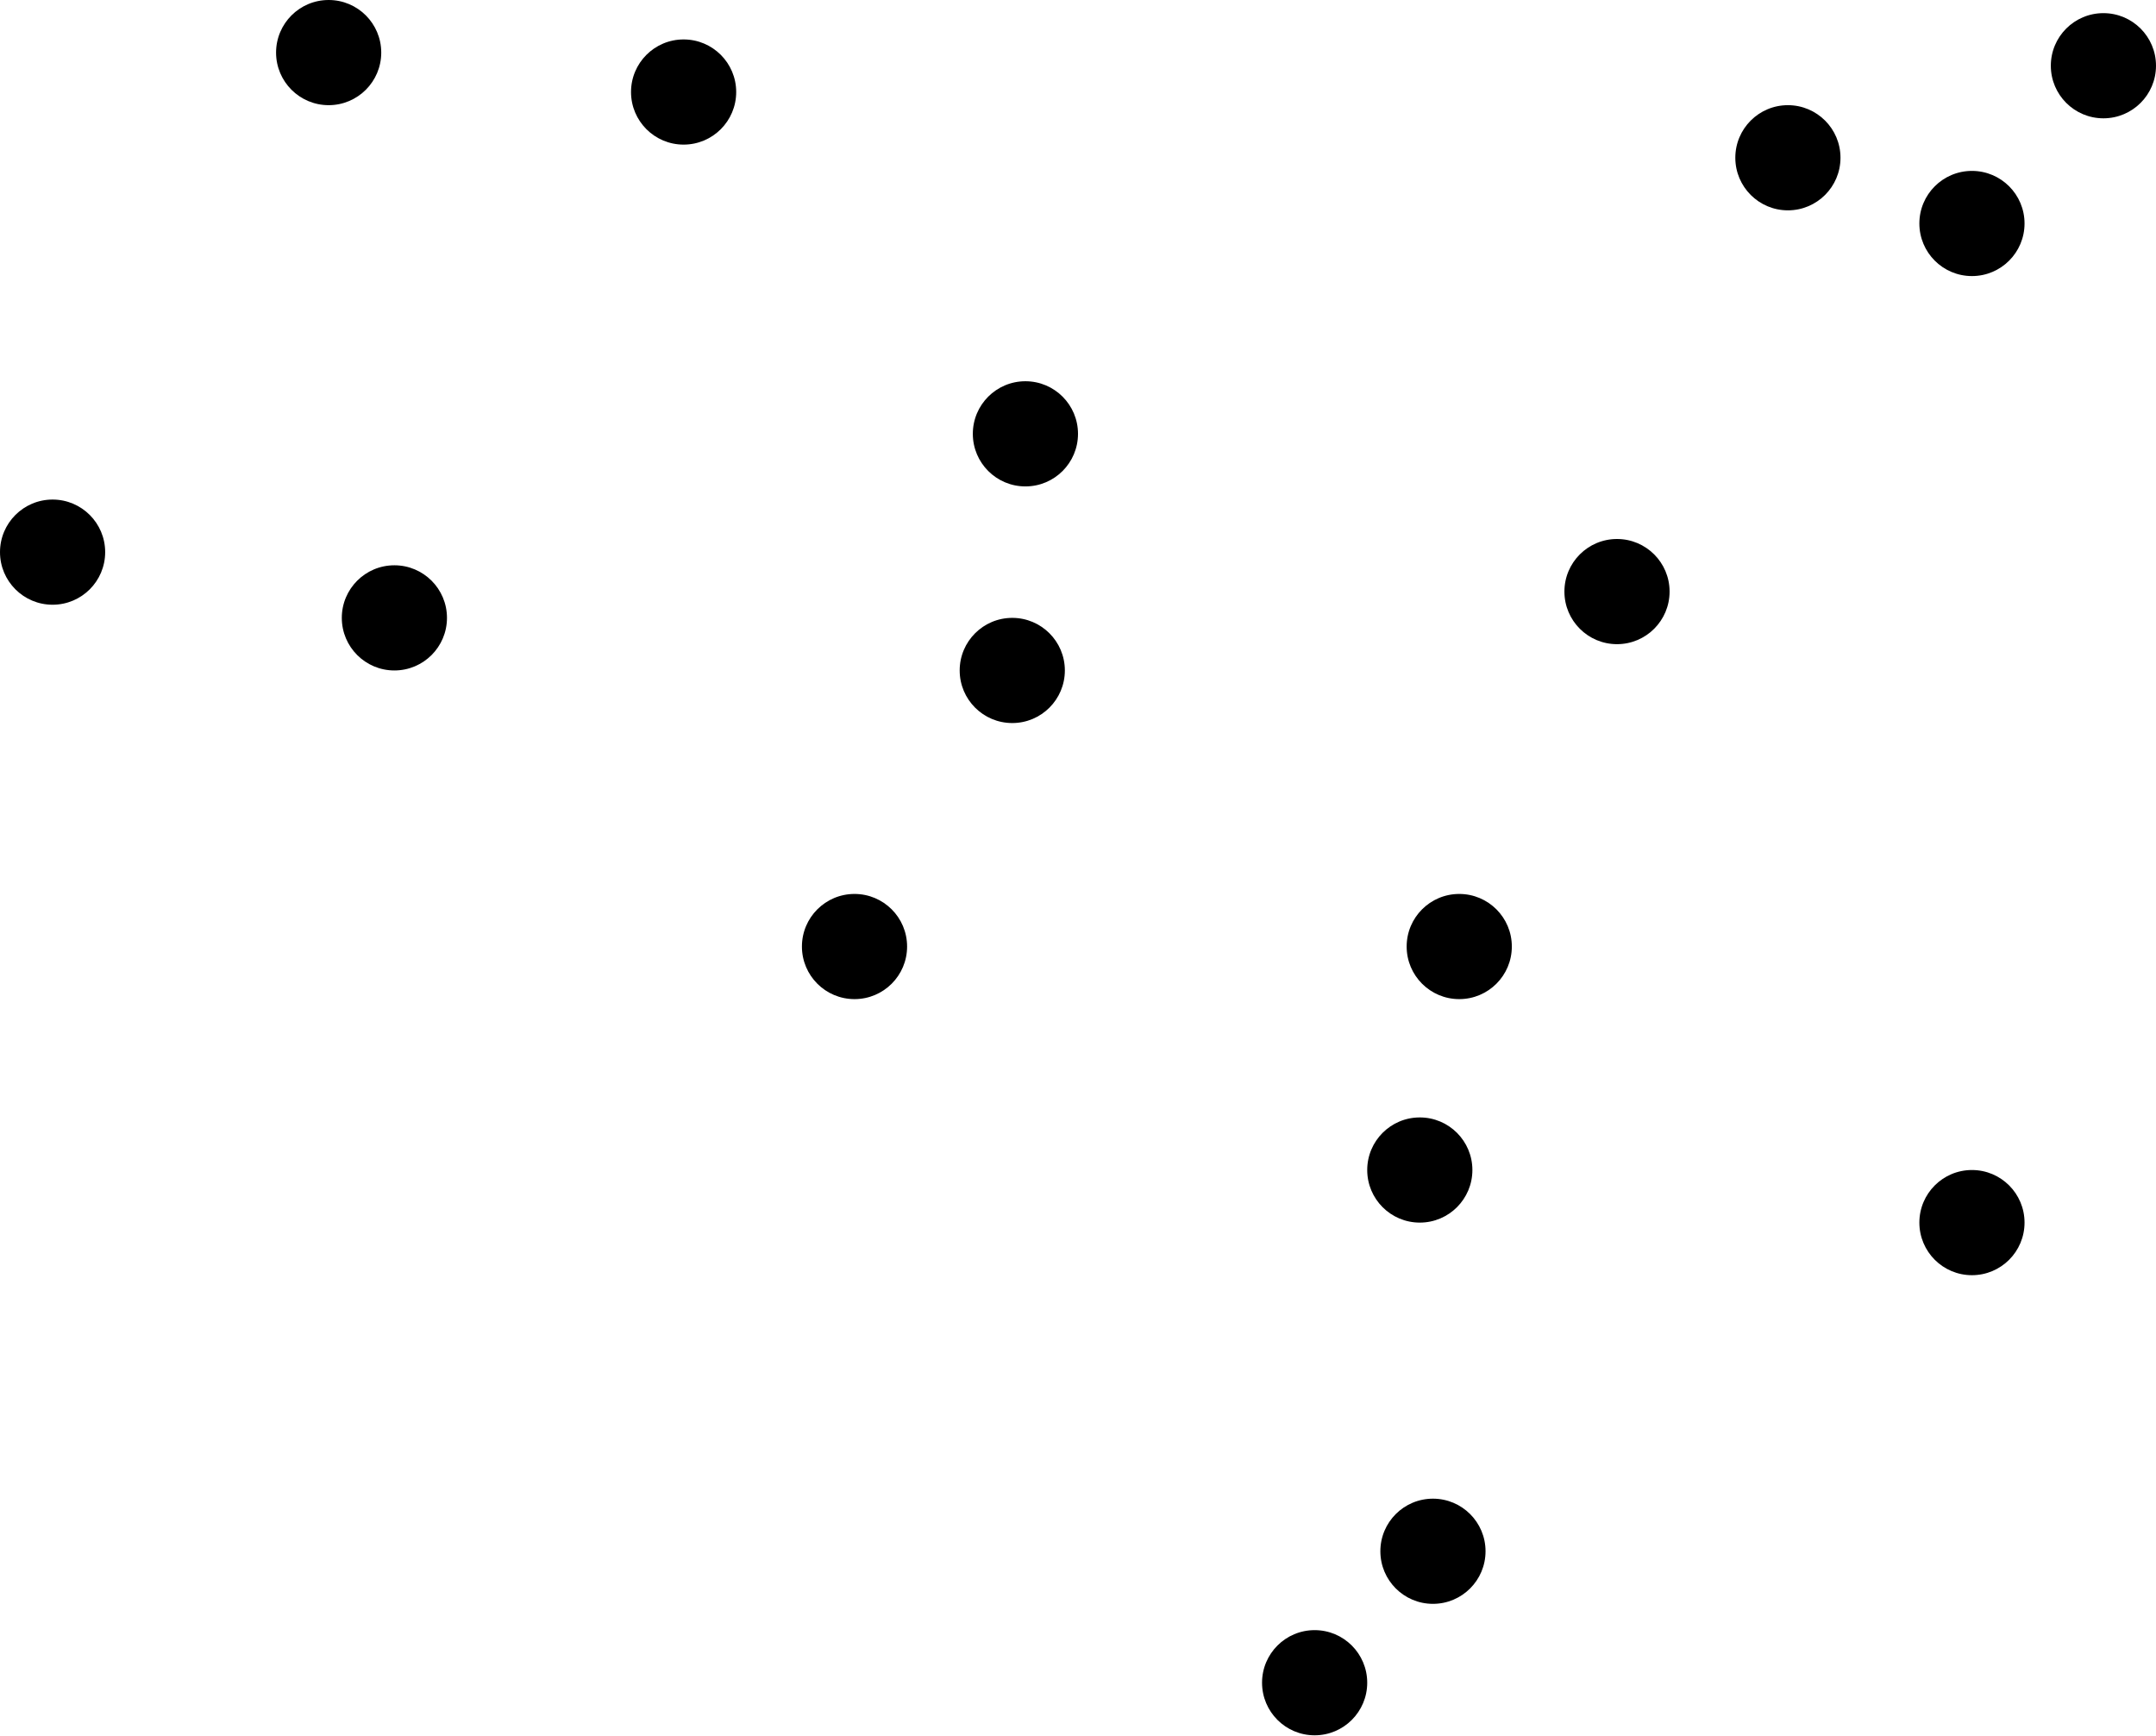
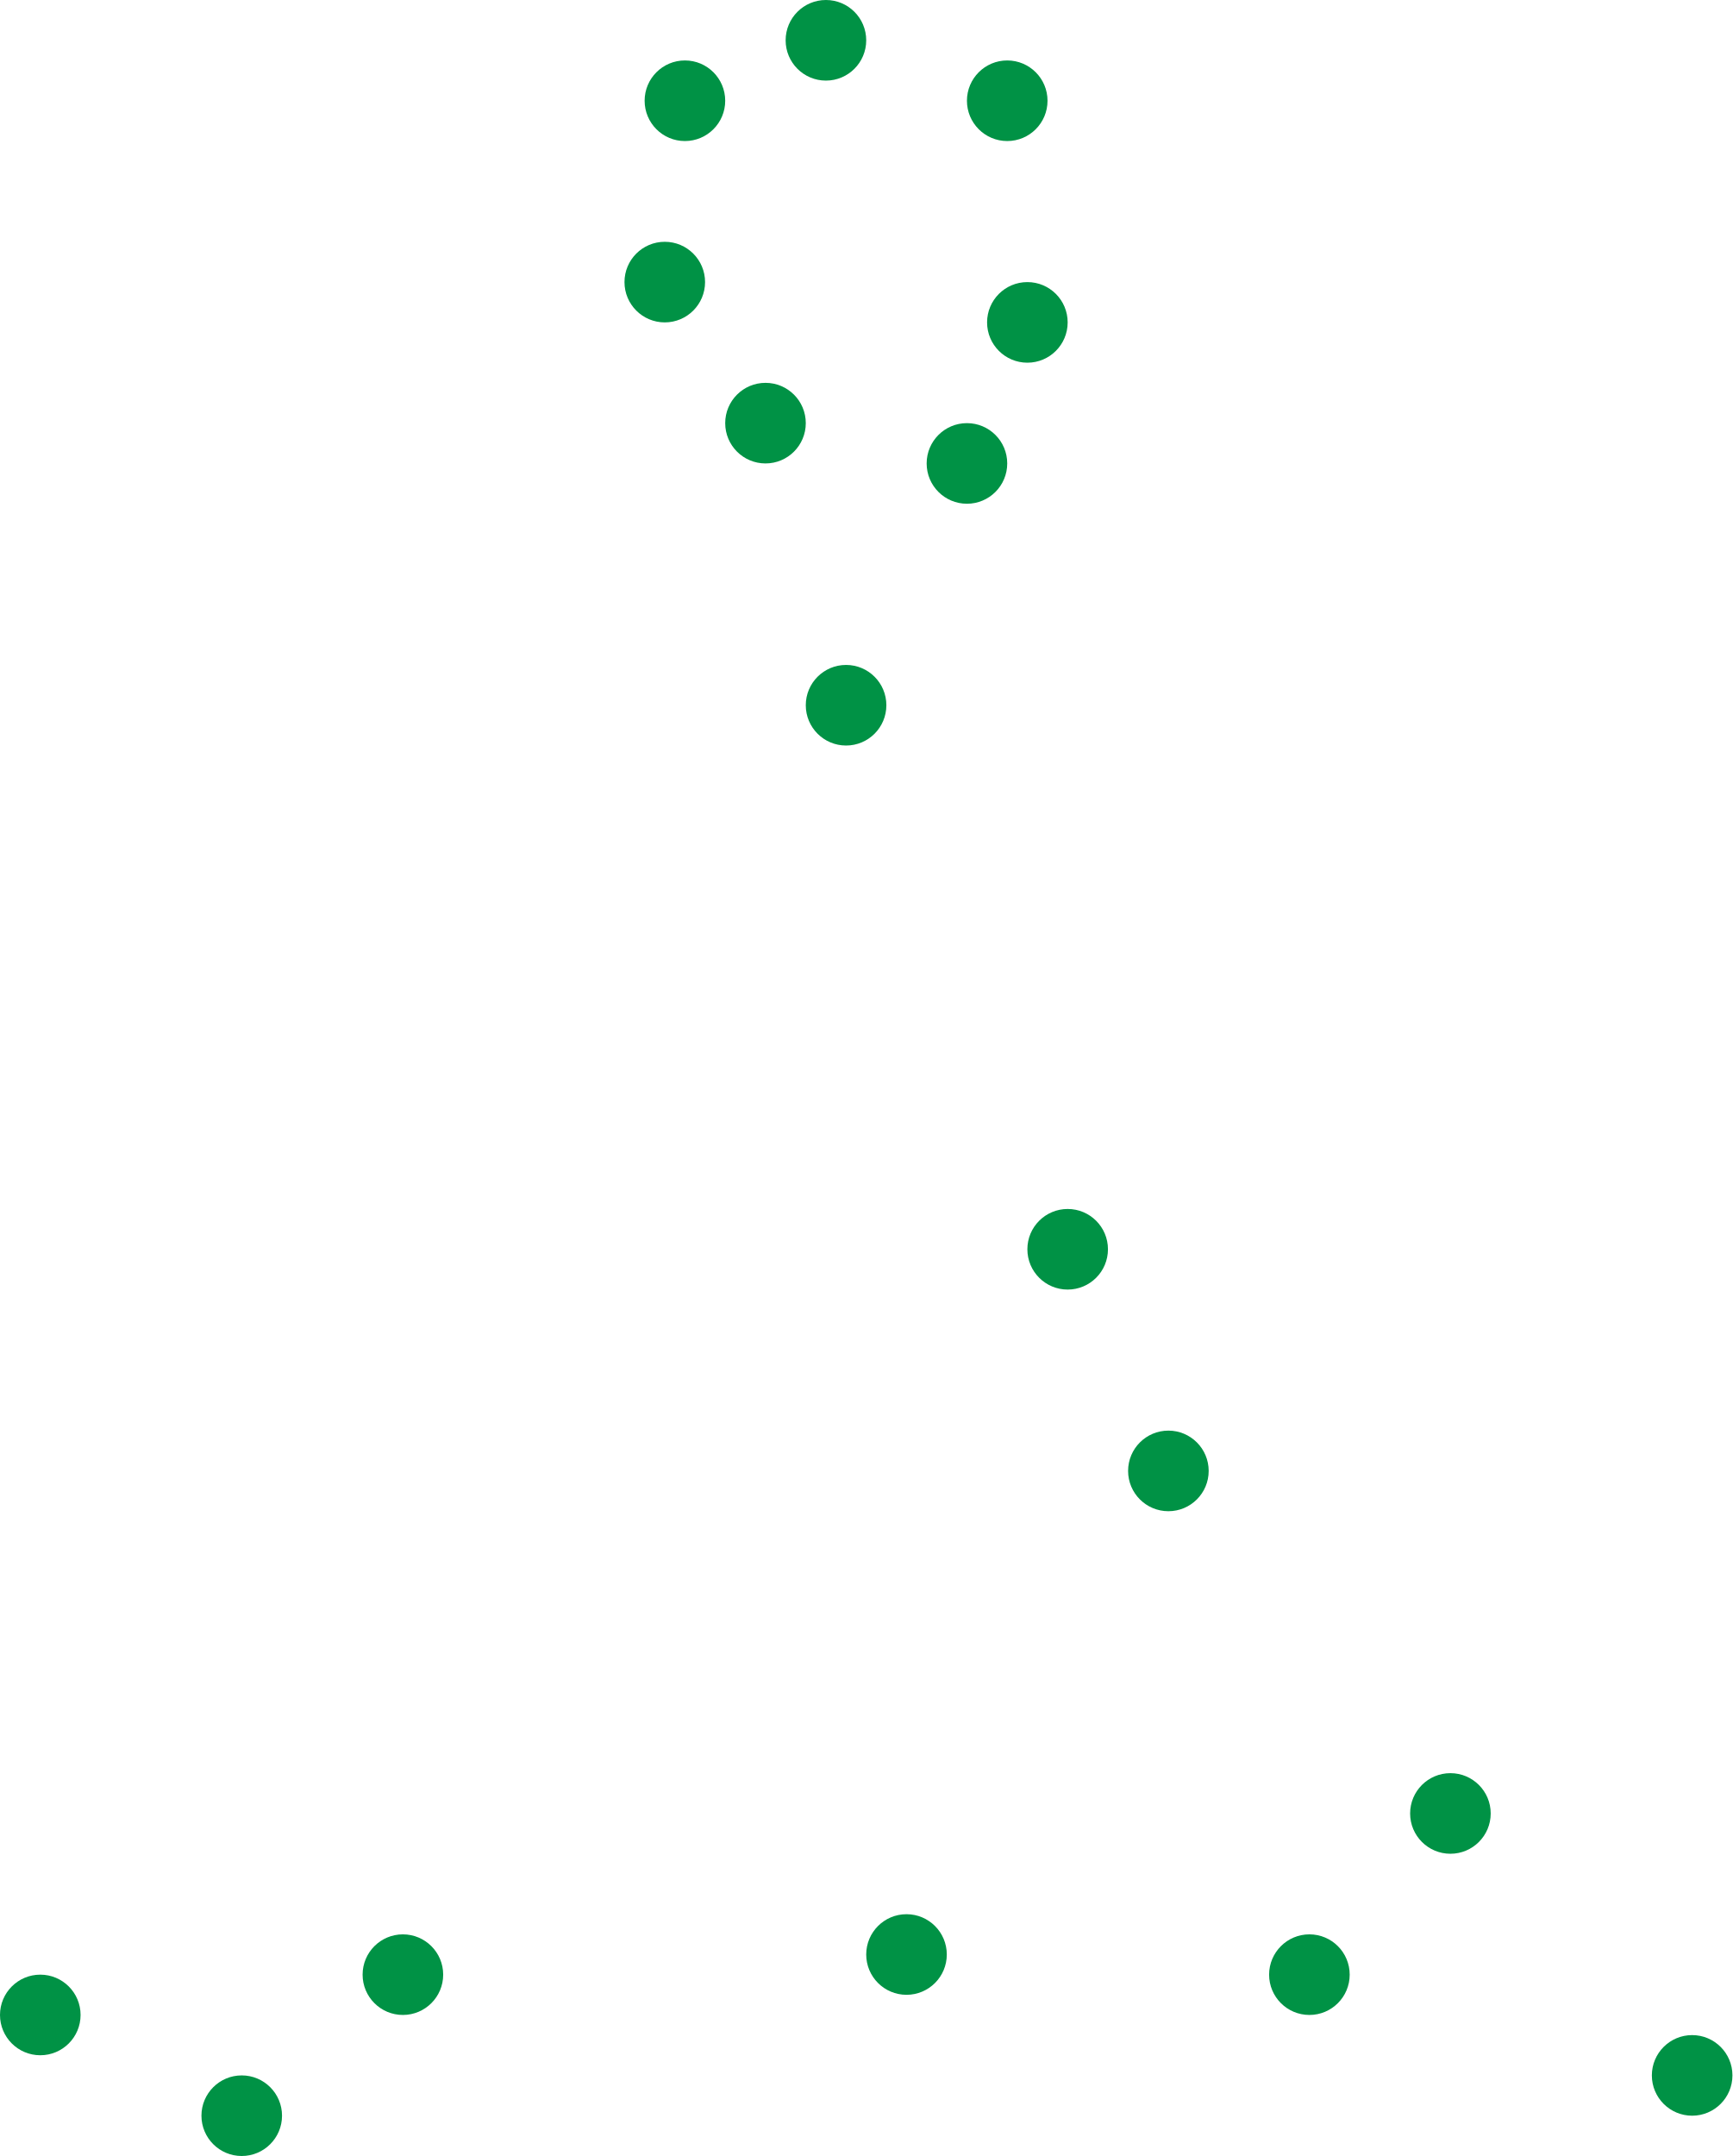
- <svg xmlns="http://www.w3.org/2000/svg" id="Layer_2" viewBox="0 0 164 132">
-   <circle cx="25" cy="4" r="4" />
-   <circle cx="4" cy="42" r="4" />
-   <circle cx="30" cy="47" r="4" />
-   <circle cx="52" cy="7" r="4" />
-   <circle cx="78" cy="33" r="4" />
-   <circle cx="65" cy="72" r="4" />
-   <circle cx="77" cy="51" r="4" />
-   <circle cx="100" cy="128" r="4" />
-   <circle cx="109" cy="118" r="4" />
-   <circle cx="108" cy="89" r="4" />
-   <circle cx="111" cy="72" r="4" />
-   <circle cx="150" cy="93" r="4" />
-   <circle cx="123" cy="45" r="4" />
-   <circle cx="150" cy="17" r="4" />
-   <circle cx="136" cy="12" r="4" />
-   <circle cx="160" cy="5" r="4" />
+ <svg xmlns="http://www.w3.org/2000/svg" id="Layer_1" viewBox="0 0 86 107">
+   <defs>
+     <style>.cls-1{fill:#009245;}</style>
+   </defs>
+   <circle class="cls-1" cx="2" cy="100" r="2" />
+   <circle class="cls-1" cx="20" cy="98" r="2" />
+   <circle class="cls-1" cx="12" cy="105" r="2" />
+   <circle class="cls-1" cx="45" cy="97" r="2" />
+   <circle class="cls-1" cx="65" cy="98" r="2" />
+   <circle class="cls-1" cx="84" cy="103" r="2" />
+   <circle class="cls-1" cx="58" cy="73" r="2" />
+   <circle class="cls-1" cx="72" cy="90" r="2" />
+   <circle class="cls-1" cx="53" cy="62" r="2" />
+   <circle class="cls-1" cx="42" cy="35" r="2" />
+   <circle class="cls-1" cx="38" cy="21" r="2" />
+   <circle class="cls-1" cx="33" cy="14" r="2" />
+   <circle class="cls-1" cx="34" cy="5" r="2" />
+   <circle class="cls-1" cx="41" cy="2" r="2" />
+   <circle class="cls-1" cx="50" cy="5" r="2" />
+   <circle class="cls-1" cx="51" cy="16" r="2" />
+   <circle class="cls-1" cx="48" cy="23" r="2" />
</svg>
